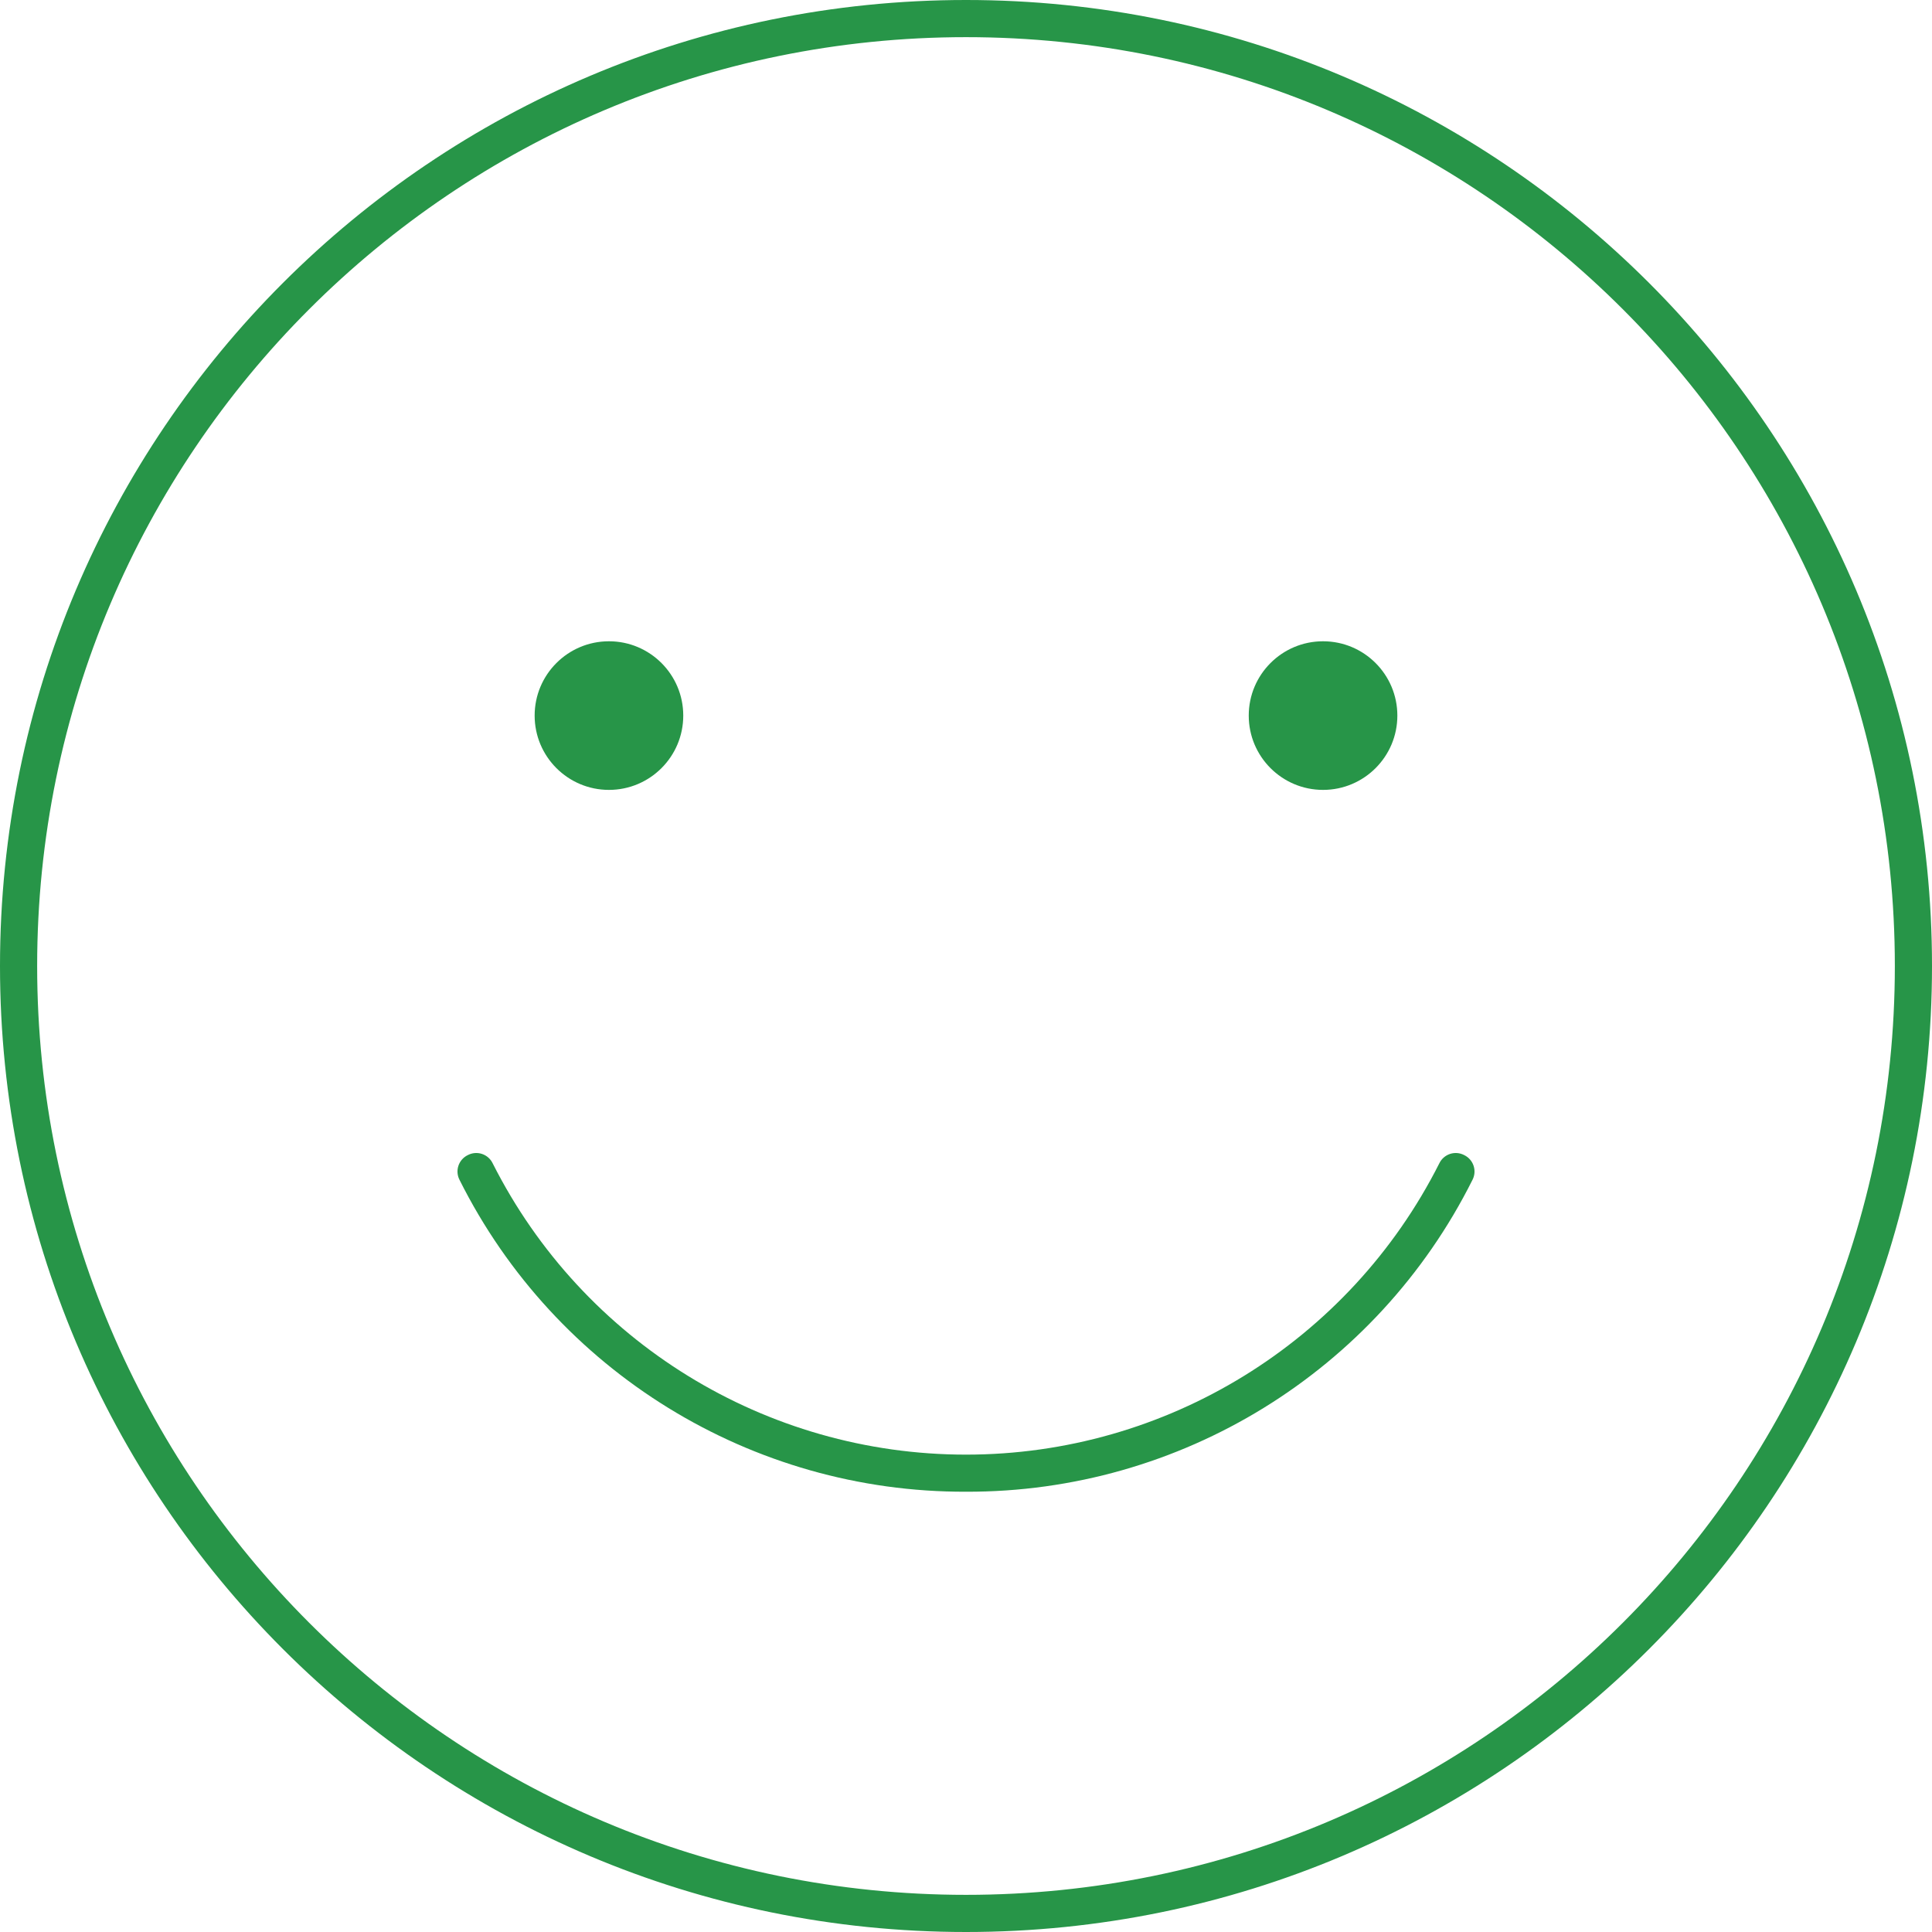
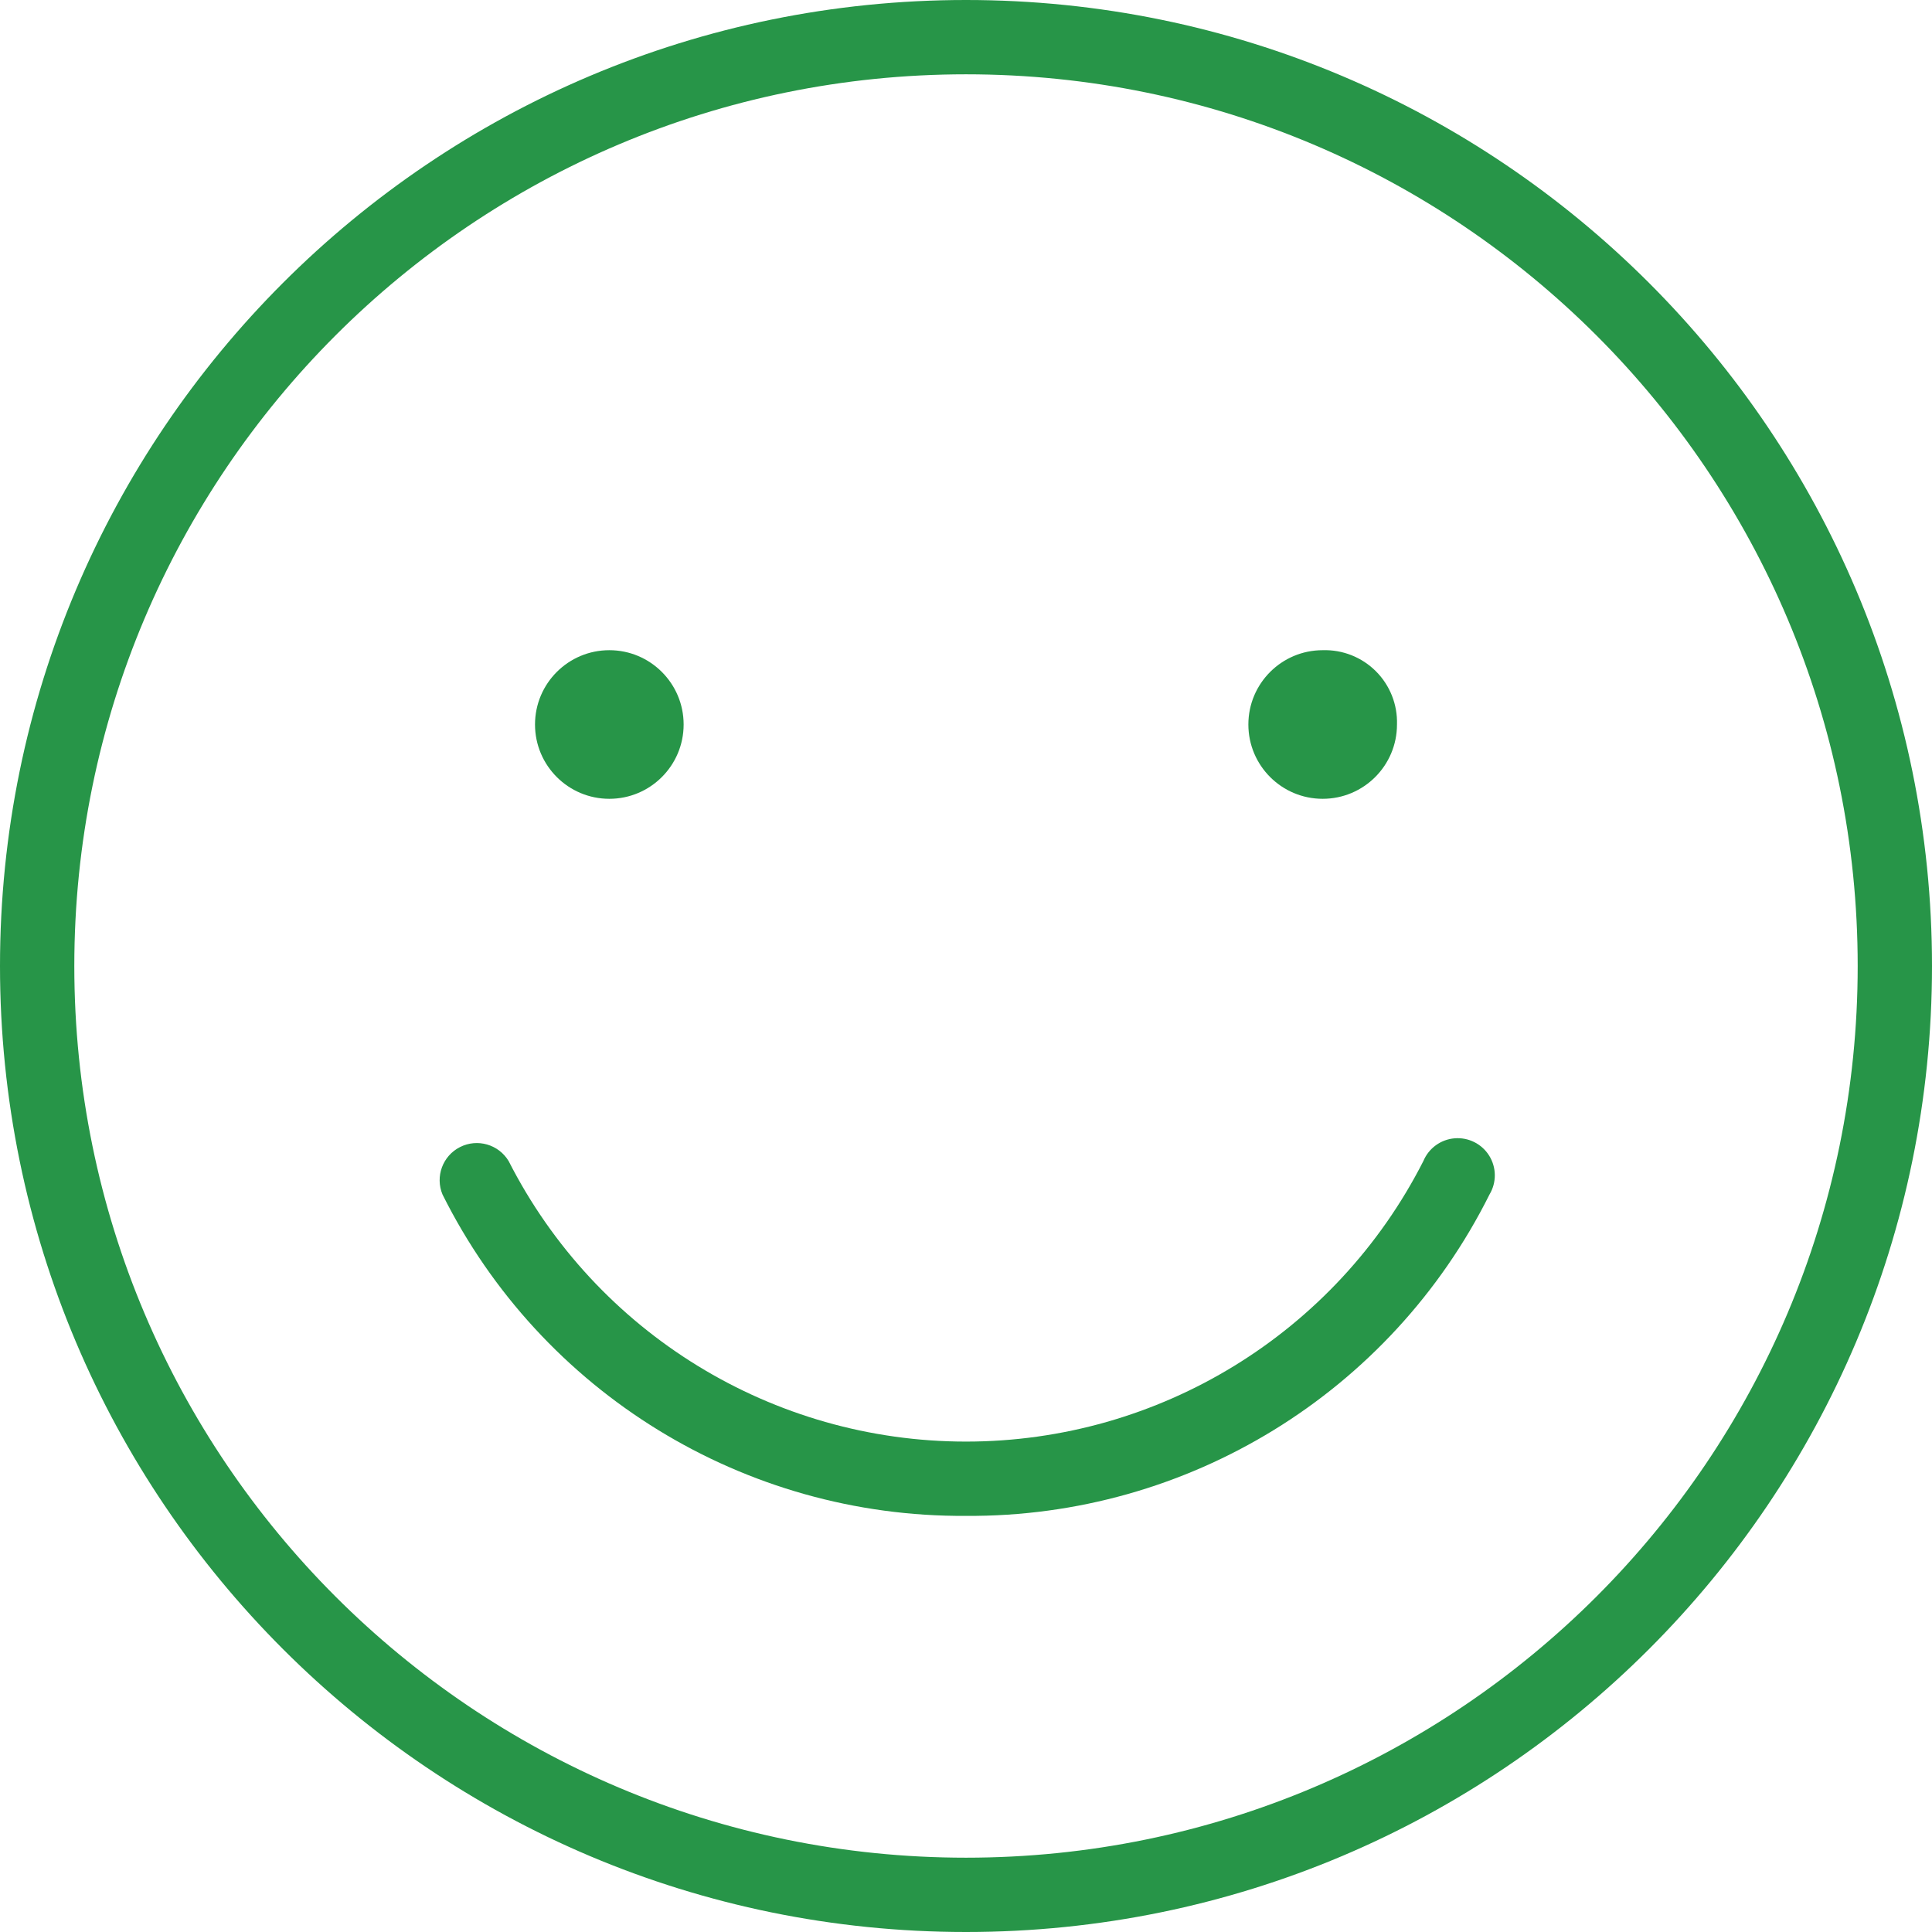
<svg xmlns="http://www.w3.org/2000/svg" id="Layer_1" data-name="Layer 1" viewBox="0 0 52 52">
  <defs>
    <style>.cls-1{fill:#279548;}</style>
  </defs>
-   <path class="cls-1" d="M26,1A25,25,0,1,1,1,26,25,25,0,0,1,26,1m0-1A26,26,0,1,0,52,26,26,26,0,0,0,26,0Z" />
-   <path class="cls-1" d="M16.39,17.26a2,2,0,1,0,2,2A2,2,0,0,0,16.39,17.26Z" />
-   <path class="cls-1" d="M35.61,17.26a2,2,0,1,0,2,2A2,2,0,0,0,35.61,17.26Z" />
-   <path class="cls-1" d="M26,40.15a15.19,15.19,0,0,1-13.63-8.39.49.49,0,0,1,.22-.67.49.49,0,0,1,.67.22,14.27,14.27,0,0,0,25.48,0,.49.49,0,0,1,.67-.22.49.49,0,0,1,.22.67A15.19,15.19,0,0,1,26,40.15Z" />
+   <path class="cls-1" d="M26,2A24,24,0,1,1,2,26,24,24,0,0,1,26,2m0-2A26,26,0,1,0,52,26,26,26,0,0,0,26,0Z" />
+   <path class="cls-1" d="M16.4,17.5a2,2,0,1,0,2,2A2,2,0,0,0,16.4,17.5Z" />
+   <path class="cls-1" d="M35.6,17.5a2,2,0,1,0,2,2A1.94,1.94,0,0,0,35.6,17.5Z" />
+   <path class="cls-1" d="M26,40.8a15.63,15.63,0,0,1-14.09-8.65,1,1,0,0,1,1.78-.9,13.81,13.81,0,0,0,24.62,0,1,1,0,1,1,1.78.9A15.63,15.63,0,0,1,26,40.8Z" />
</svg>
